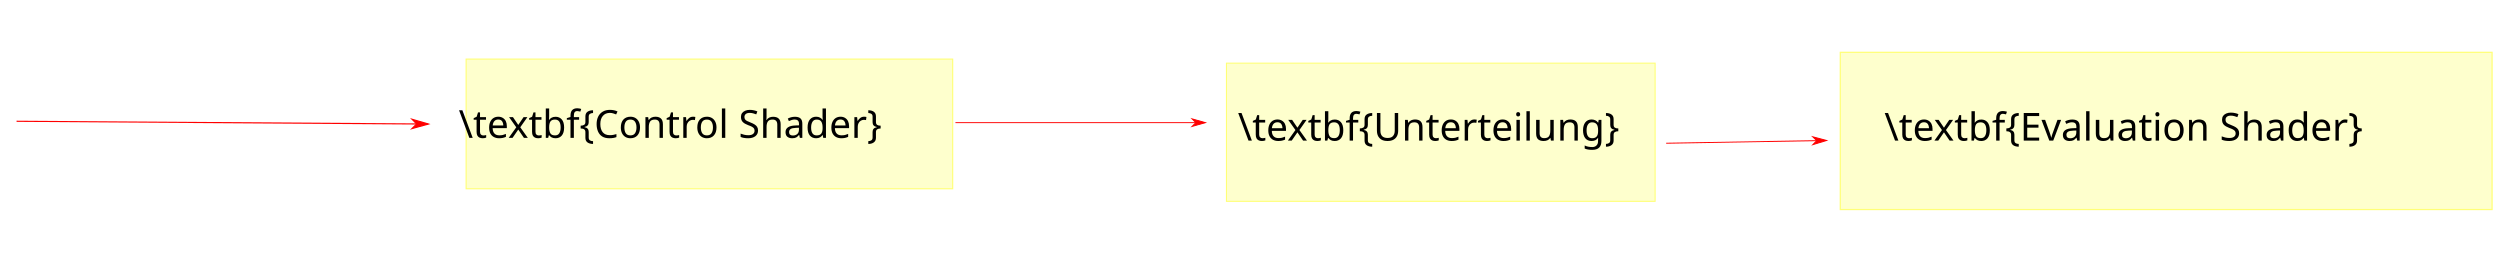
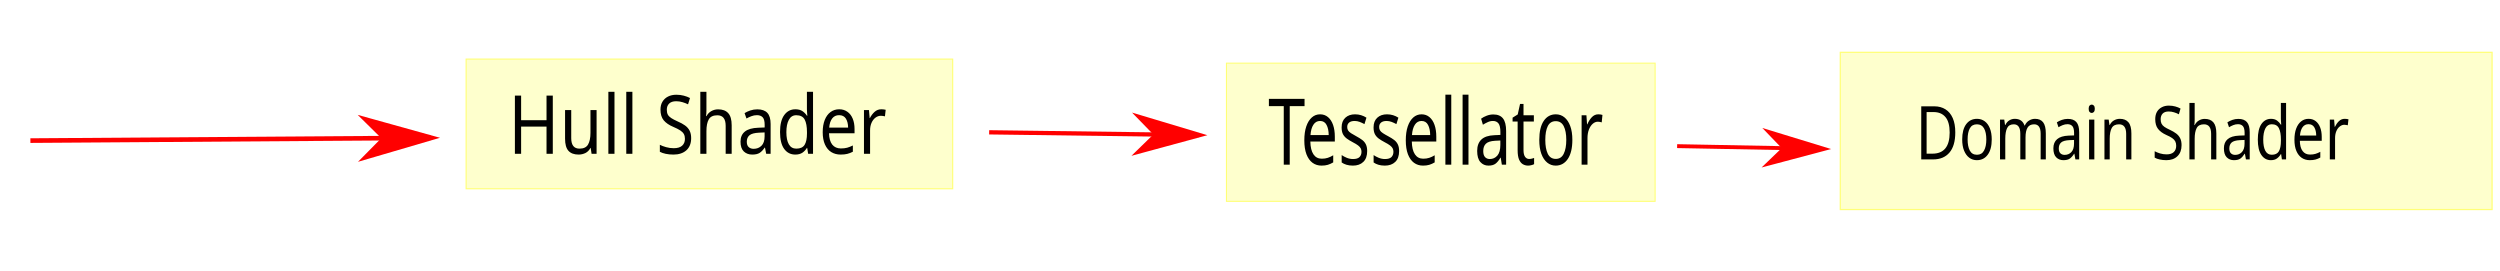
<svg xmlns="http://www.w3.org/2000/svg" width="684mm" height="74mm" viewBox="0 0 684 74" version="1.1" id="svg8">
  <defs id="defs2">
+     <marker style="overflow:visible;" id="marker6464" refX="0.0" refY="0.0" orient="auto">
+       <path transform="scale(0.8) rotate(180) translate(12.5,0)" style="fill-rule:evenodd;stroke:#ff0000;stroke-width:1pt;stroke-opacity:1;fill:#ff0000;fill-opacity:1" d="M 0.0,0.0 L 5.0,-5.0 L -12.5,0.0 L 5.0,5.0 L 0.0,0.0 z " id="path6462" />
+     </marker>
+     <marker style="overflow:visible;" id="marker5292" refX="0.0" refY="0.0" orient="auto">
+       <path transform="scale(0.8) rotate(180) translate(12.5,0)" style="fill-rule:evenodd;stroke:#ff0000;stroke-width:1pt;stroke-opacity:1;fill:#ff0000;fill-opacity:1" d="M 0.0,0.0 L 5.0,-5.0 L -12.5,0.0 L 5.0,5.0 L 0.0,0.0 z " id="path5290" />
+     </marker>
+     <marker style="overflow:visible;" id="marker5116" refX="0.0" refY="0.0" orient="auto">
+       <path transform="scale(0.8) rotate(180) translate(12.5,0)" style="fill-rule:evenodd;stroke:#ff0000;stroke-width:1pt;stroke-opacity:1;fill:#ff0000;fill-opacity:1" d="M 0.0,0.0 L 5.0,-5.0 L -12.5,0.0 L 5.0,5.0 L 0.0,0.0 z " id="path5114" />
+     </marker>
+     <marker orient="auto" refY="0.0" refX="0.0" id="marker4940" style="overflow:visible;">
+       <path id="path4938" d="M 0.0,0.0 L 5.0,-5.0 L -12.5,0.0 L 5.0,5.0 L 0.0,0.0 z " style="fill-rule:evenodd;stroke:#ff0000;stroke-width:1pt;stroke-opacity:1;fill:#ff0000;fill-opacity:1" transform="scale(0.8) rotate(180) translate(12.5,0)" />
+     </marker>
+     <marker orient="auto" refY="0.0" refX="0.0" id="Arrow1Lend" style="overflow:visible;">
+       <path id="path4587" d="M 0.0,0.0 L 5.0,-5.0 L -12.5,0.0 L 5.0,5.0 L 0.0,0.0 z " style="fill-rule:evenodd;stroke:#ff0000;stroke-width:1pt;stroke-opacity:1;fill:#ff0000;fill-opacity:1" transform="scale(0.8) rotate(180) translate(12.5,0)" />
+     </marker>
    <marker orient="auto" refY="0" refX="0" id="marker2831" style="overflow:visible">
      <path id="path2829" d="M 0,0 5,-5 -12.5,0 5,5 Z" style="fill:#ff0000;fill-opacity:1;fill-rule:evenodd;stroke:#ff0000;stroke-width:1pt;stroke-opacity:1" transform="matrix(-0.8,0,0,-0.8,-10,0)" />
    </marker>
    <marker style="overflow:visible" id="marker1133" refX="0" refY="0" orient="auto">
      <path transform="matrix(-0.8,0,0,-0.8,-10,0)" style="fill:#fe0000;fill-opacity:1;fill-rule:evenodd;stroke:#fe0000;stroke-width:1pt;stroke-opacity:1" d="M 0,0 5,-5 -12.5,0 5,5 Z" id="path1131" />
    </marker>
-     <marker orient="auto" refY="0" refX="0" id="Arrow1Lend" style="overflow:visible">
-       <path id="path846" d="M 0,0 5,-5 -12.5,0 5,5 Z" style="fill:#ff0000;fill-opacity:1;fill-rule:evenodd;stroke:#ff0000;stroke-width:1pt;stroke-opacity:1" transform="matrix(-0.8,0,0,-0.8,-10,0)" />
-     </marker>
  </defs>
  <g id="layer1" transform="translate(0,-223)">
-     <path style="fill:none;stroke:#fe0000;stroke-width:0.257px;stroke-linecap:butt;stroke-linejoin:miter;stroke-opacity:1;marker-end:url(#marker1133)" d="m 261.409,256.557 h 68.357" id="path839" />
-     <path style="fill:none;stroke:#ff0000;stroke-width:0.265;stroke-linecap:butt;stroke-linejoin:miter;stroke-miterlimit:4;stroke-dasharray:none;stroke-opacity:1;marker-end:url(#Arrow1Lend)" d="m 455.876,262.189 43.845,-0.756" id="path841" />
    <rect style="opacity:0.535;fill:#faff00;fill-opacity:0.365;stroke:#ffff00;stroke-width:0.311;stroke-miterlimit:4;stroke-dasharray:none;stroke-opacity:1;paint-order:markers fill stroke" id="rect1177" width="133.119" height="35.475" x="127.534" y="239.17" />
    <rect style="opacity:0.535;fill:#faff00;fill-opacity:0.365;stroke:#ffff00;stroke-width:0.339;stroke-miterlimit:4;stroke-dasharray:none;stroke-opacity:1;paint-order:markers fill stroke" id="rect2637" width="178.331" height="43.015" x="503.501" y="237.317" />
    <rect style="opacity:0.535;fill:#faff00;fill-opacity:0.365;stroke:#ffff00;stroke-width:0.298;stroke-miterlimit:4;stroke-dasharray:none;stroke-opacity:1;paint-order:markers fill stroke" id="rect2639" width="117.275" height="37.804" x="335.563" y="240.282" />
-     <path style="fill:none;stroke:#ff0000;stroke-width:0.316;stroke-linecap:butt;stroke-linejoin:miter;stroke-miterlimit:4;stroke-dasharray:none;stroke-opacity:1;marker-end:url(#marker2831)" d="M 4.536,256.179 117.173,256.935" id="path2827" />
-     <flowRoot xml:space="preserve" id="flowRoot2953" style="font-style:normal;font-weight:normal;font-size:40px;line-height:1.25;font-family:sans-serif;letter-spacing:0px;word-spacing:0px;fill:#000000;fill-opacity:1;stroke:none" transform="matrix(0.2645833,0,0,0.2645833,-54.42857,196.1369)">
+     <flowRoot xml:space="preserve" id="flowRoot2953" style="font-style:normal;font-weight:normal;font-size:40px;line-height:1.25;font-family:sans-serif;letter-spacing:0px;word-spacing:0px;fill:#000000;fill-opacity:1;stroke:none" transform="matrix(0.4093971,0,0,0.5437652,-101.7484,141.5964)">
      <flowRegion id="flowRegion2955">
-         <rect id="rect2957" width="460" height="162.857" x="322.857" y="158.358" />
+         <rect id="rect2957" width="179.332" height="50.249" x="322.857" y="158.358" />
      </flowRegion>
      <flowPara id="flowPara2959">Primitive </flowPara>
    </flowRoot>
-     <text xml:space="preserve" style="font-style:normal;font-weight:normal;font-size:10.583px;line-height:1.25;font-family:sans-serif;letter-spacing:0px;word-spacing:0px;fill:#000000;fill-opacity:1;stroke:none;stroke-width:0.265" x="125.488" y="260.714" id="text3129">
-       <tspan id="tspan3127" x="125.488" y="260.714" style="stroke-width:0.265">\textbf{Control Shader}</tspan>
+     <text xml:space="preserve" style="font-style:normal;font-weight:normal;font-size:20.572px;line-height:1.25;font-family:sans-serif;letter-spacing:0px;word-spacing:0px;fill:#000000;fill-opacity:1;stroke:none;stroke-width:0.514" x="150.637" y="244.65" id="text3129" transform="scale(0.9229521,1.08348)">
+       <tspan id="tspan3127" x="150.637" y="244.65" style="stroke-width:0.514">Hull Shader</tspan>
    </text>
-     <text xml:space="preserve" style="font-style:normal;font-weight:normal;font-size:10.583px;line-height:1.25;font-family:sans-serif;letter-spacing:0px;word-spacing:0px;fill:#000000;fill-opacity:1;stroke:none;stroke-width:0.265" x="515.559" y="261.47" id="text3133">
-       <tspan id="tspan3131" x="515.559" y="261.47" style="stroke-width:0.265">\textbf{Evaluation Shader}</tspan>
+     <text xml:space="preserve" style="font-style:normal;font-weight:normal;font-size:18.202px;line-height:1.25;font-family:sans-serif;letter-spacing:0px;word-spacing:0px;fill:#000000;fill-opacity:1;stroke:none;stroke-width:0.455" x="585.583" y="238.609" id="text3133" transform="scale(0.8949596,1.117369)">
+       <tspan id="tspan3131" x="585.583" y="238.609" style="stroke-width:0.455">Domain Shader</tspan>
    </text>
    <text xml:space="preserve" style="font-style:normal;font-weight:normal;font-size:10.583px;line-height:1.25;font-family:sans-serif;letter-spacing:0px;word-spacing:0px;fill:#000000;fill-opacity:1;stroke:none;stroke-width:0.265" x="338.667" y="261.47" id="text3137">
-       <tspan id="tspan3135" x="338.667" y="261.47" style="stroke-width:0.265">\textbf{Unterteilung}</tspan>
+       <tspan id="tspan3135" x="338.667" y="271.126" style="stroke-width:0.265" />
    </text>
+     <text xml:space="preserve" style="font-style:normal;font-weight:normal;font-size:21.448px;line-height:1.25;font-family:sans-serif;letter-spacing:0px;word-spacing:0px;fill:#000000;fill-opacity:1;stroke:none;stroke-width:0.536" x="407.94" y="227.998" id="text4574" transform="scale(0.8505713,1.17568)">
+       <tspan id="tspan4572" x="407.94" y="227.998" style="stroke-width:0.536">Tessellator</tspan>
+     </text>
+     <path style="fill:none;stroke:#ff0000;stroke-width:1.265;stroke-linecap:butt;stroke-linejoin:miter;stroke-opacity:1;stroke-miterlimit:4;stroke-dasharray:none;marker-end:url(#marker6464)" d="M 8.315,261.47 117.929,260.714" id="path4578" />
+     <path style="fill:none;stroke:#ff0000;stroke-width:1.165;stroke-linecap:butt;stroke-linejoin:miter;stroke-opacity:1;stroke-miterlimit:4;stroke-dasharray:none;marker-end:url(#marker5292)" d="m 270.631,259.202 57.452,0.756" id="path4580" />
+     <path style="fill:none;stroke:#ff0000;stroke-width:1.065;stroke-linecap:butt;stroke-linejoin:miter;stroke-opacity:1;stroke-miterlimit:4;stroke-dasharray:none;marker-end:url(#Arrow1Lend)" d="m 458.863,262.982 40.065,0.756" id="path4582" />
  </g>
</svg>
